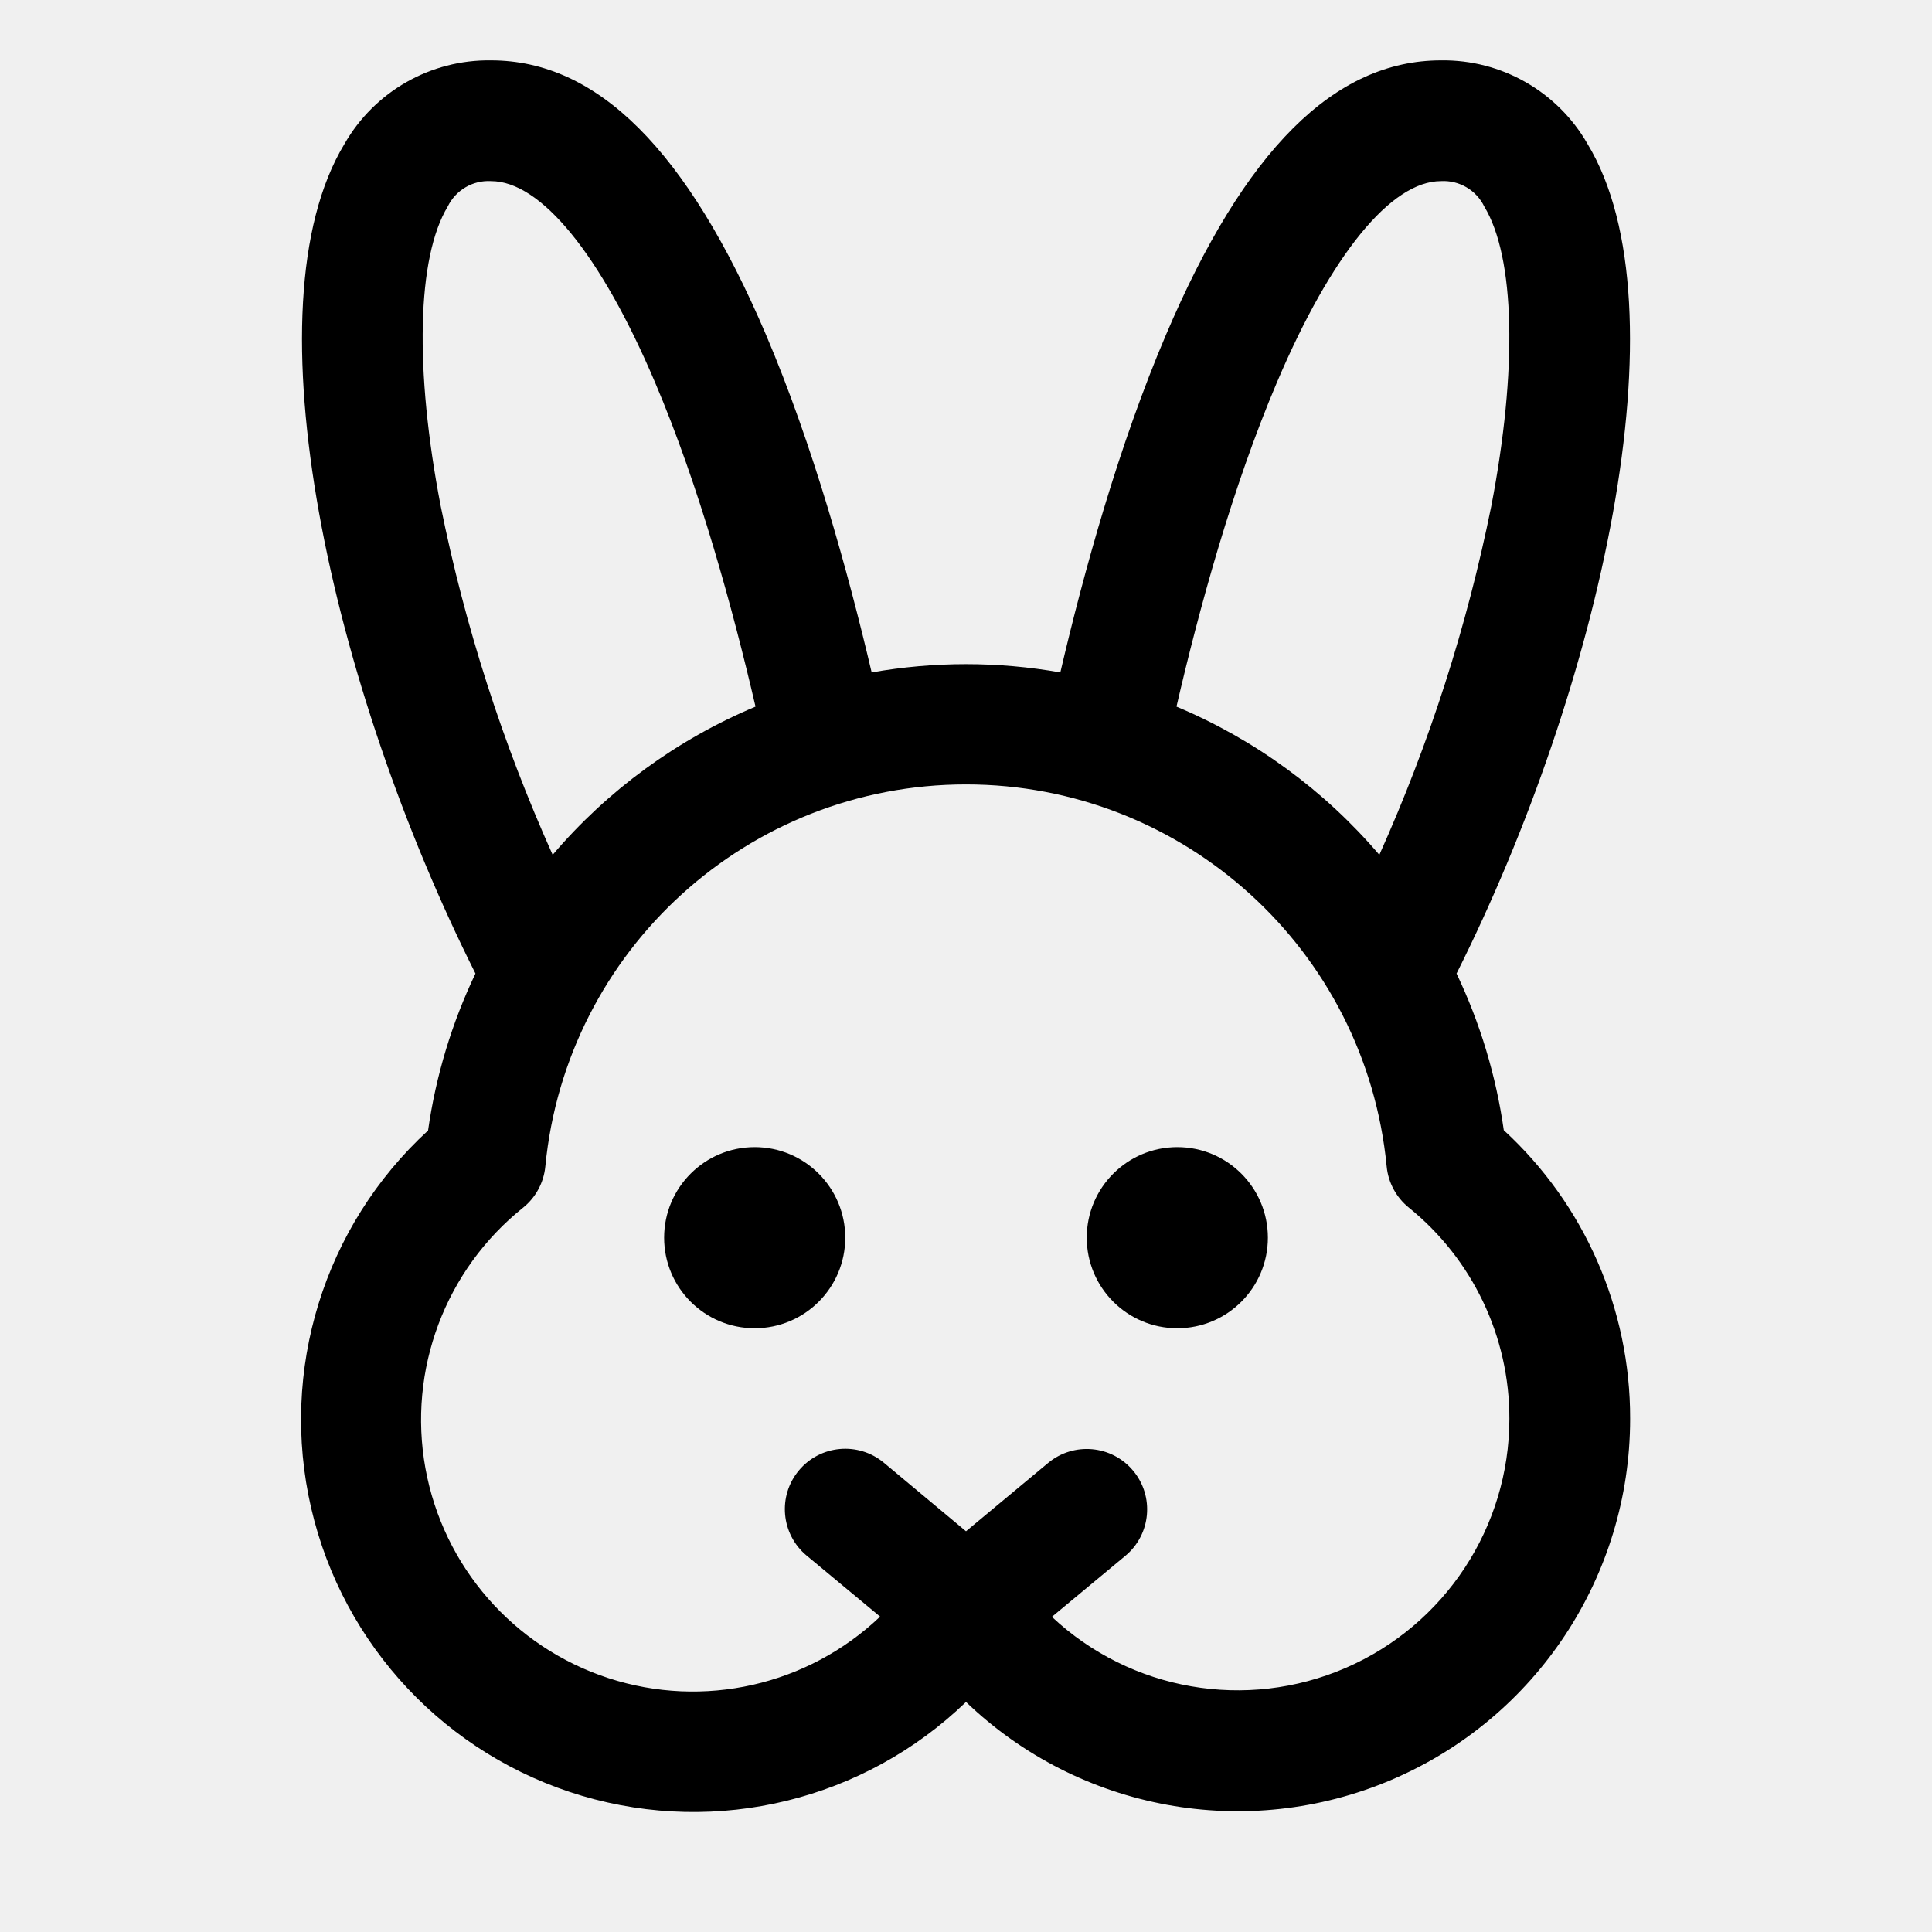
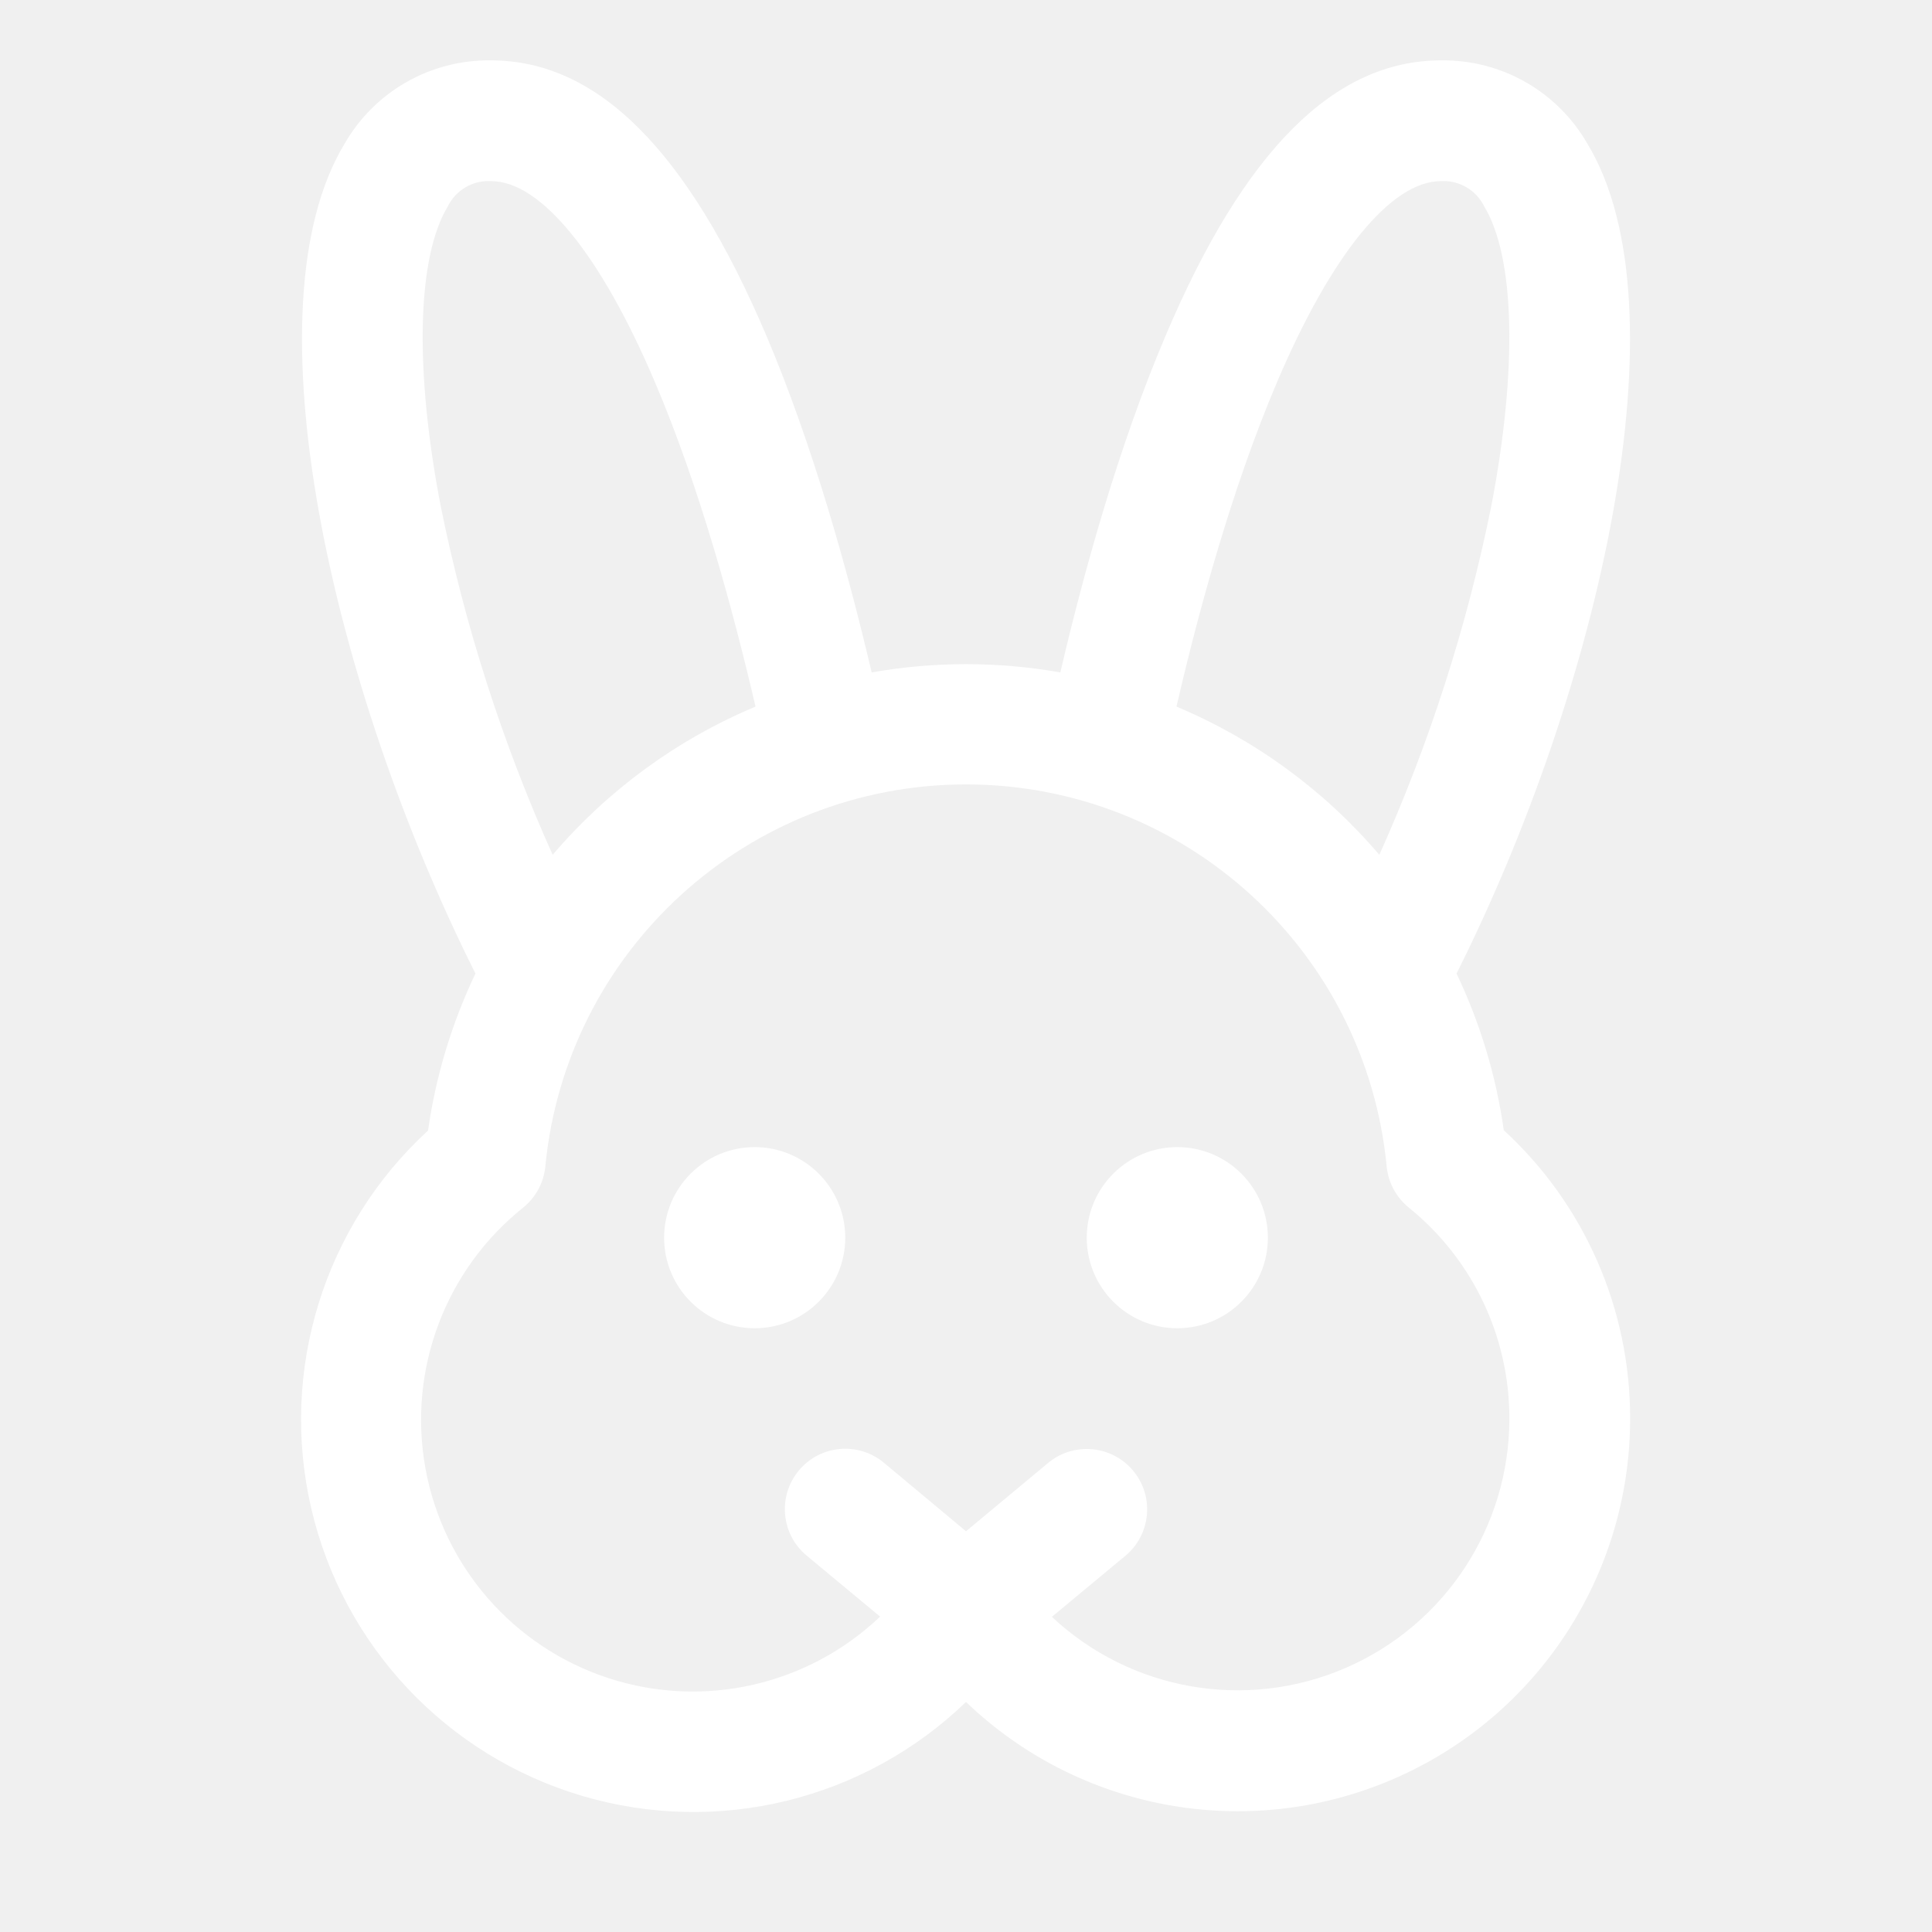
- <svg xmlns="http://www.w3.org/2000/svg" width="32" height="32" fill="#000000" viewBox="0 0 256 256">
+ <svg xmlns="http://www.w3.org/2000/svg" width="32" height="32" fill="#ffffff" viewBox="0 0 256 256">
  <path d="M112,164a12,12,0,1,1-12-12A12,12,0,0,1,112,164Zm44-12a12,12,0,1,0,12,12A12,12,0,0,0,156,152Zm60,36a52,52,0,0,1-88,37.52A52,52,0,1,1,56.72,149.8,71.58,71.58,0,0,1,63,129C44,91.1,32.53,40.76,45.64,19.08A22,22,0,0,1,65.06,8c14.12,0,26,11.89,36.44,36.36,6.22,14.62,10.85,31.32,14,44.74a71.8,71.8,0,0,1,25,0c3.13-13.42,7.76-30.12,14-44.74C164.9,19.89,176.82,8,190.94,8a22,22,0,0,1,19.42,11.08C223.47,40.76,212,91.1,193,129a71.58,71.58,0,0,1,6.26,20.76A51.77,51.77,0,0,1,216,188ZM155.89,93.63a71.72,71.72,0,0,1,26.88,19.64A218.45,218.45,0,0,0,197.6,67.08c3.49-18.13,3.15-33-.93-39.72A6,6,0,0,0,190.94,24c-6.61,0-14.52,9.7-21.72,26.62C163.29,64.56,158.87,80.74,155.89,93.63ZM73.23,113.27a71.72,71.72,0,0,1,26.88-19.64c-3-12.89-7.4-29.07-13.33-43C79.58,33.7,71.67,24,65.06,24a6,6,0,0,0-5.73,3.36C55.25,34.1,54.91,49,58.4,67.08A218.45,218.45,0,0,0,73.23,113.27ZM200,188a35.87,35.87,0,0,0-13.34-28,8,8,0,0,1-2.92-5.45,56,56,0,0,0-111.48,0A8,8,0,0,1,69.34,160a36,36,0,1,0,47.28,54.21l-9.74-8.09a8,8,0,1,1,10.24-12.3L128,202.9l10.88-9.05a8,8,0,0,1,10.24,12.3l-9.74,8.09A36,36,0,0,0,200,188Z" />
</svg>
